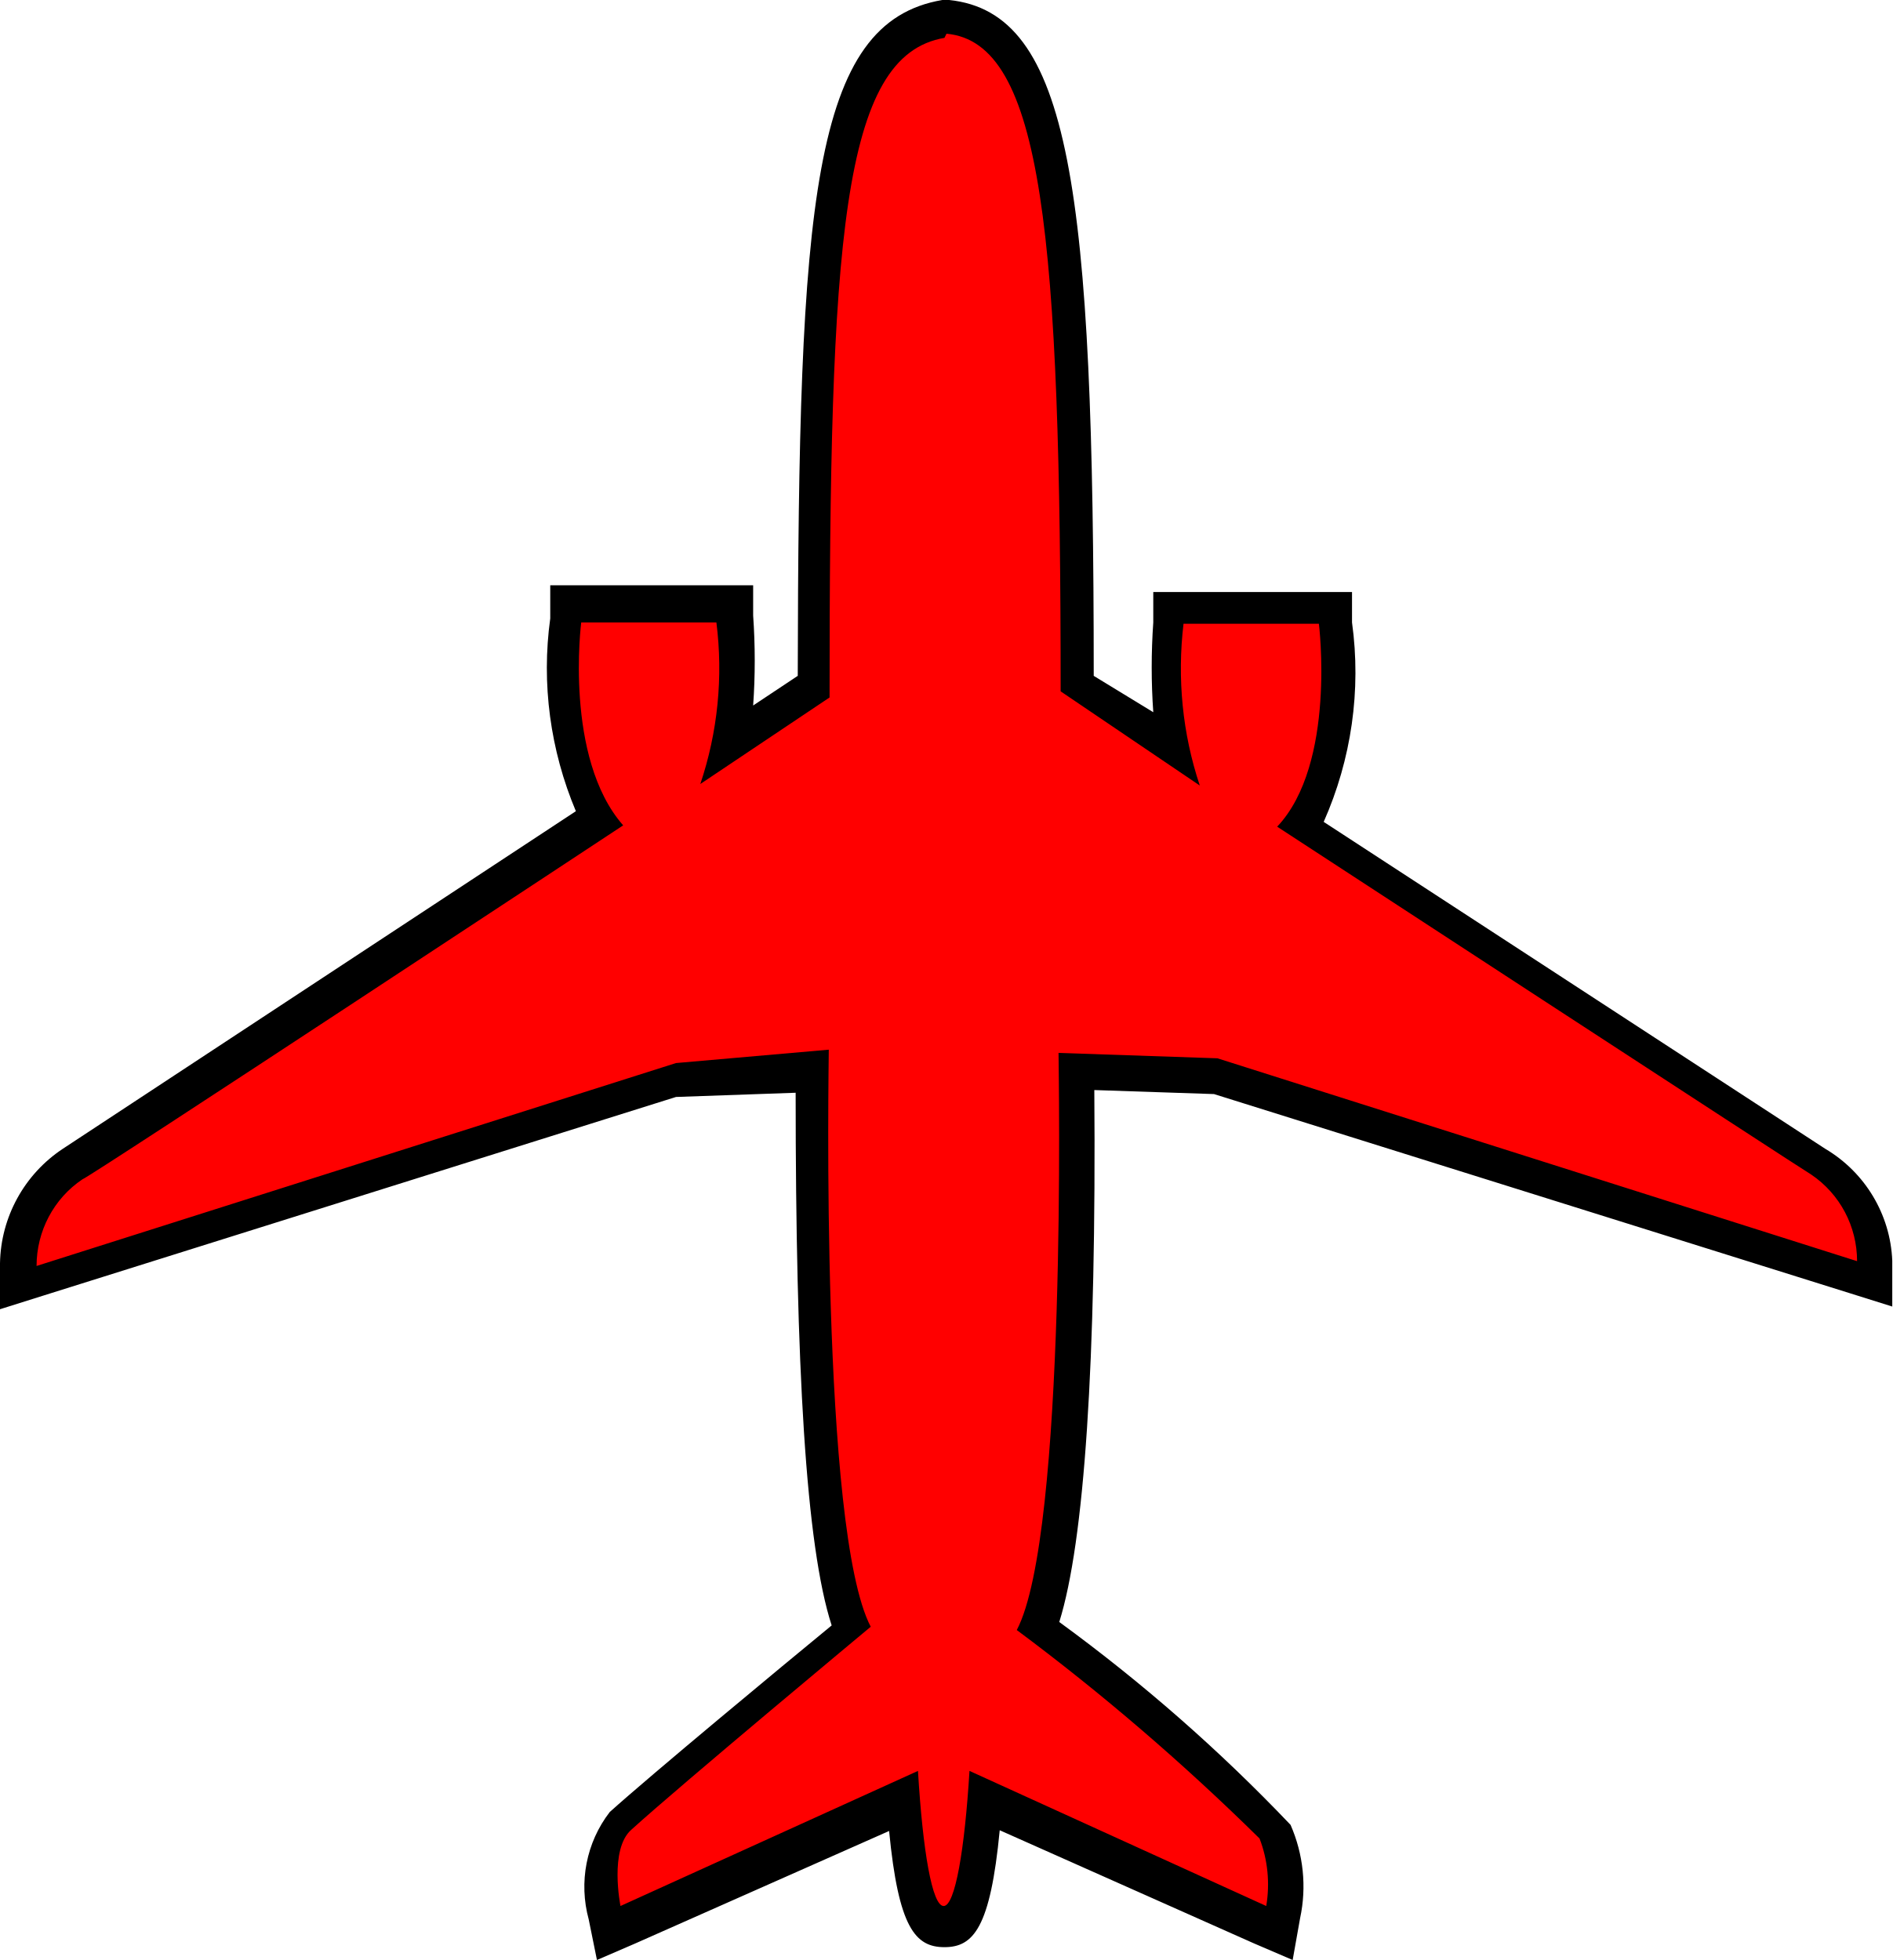
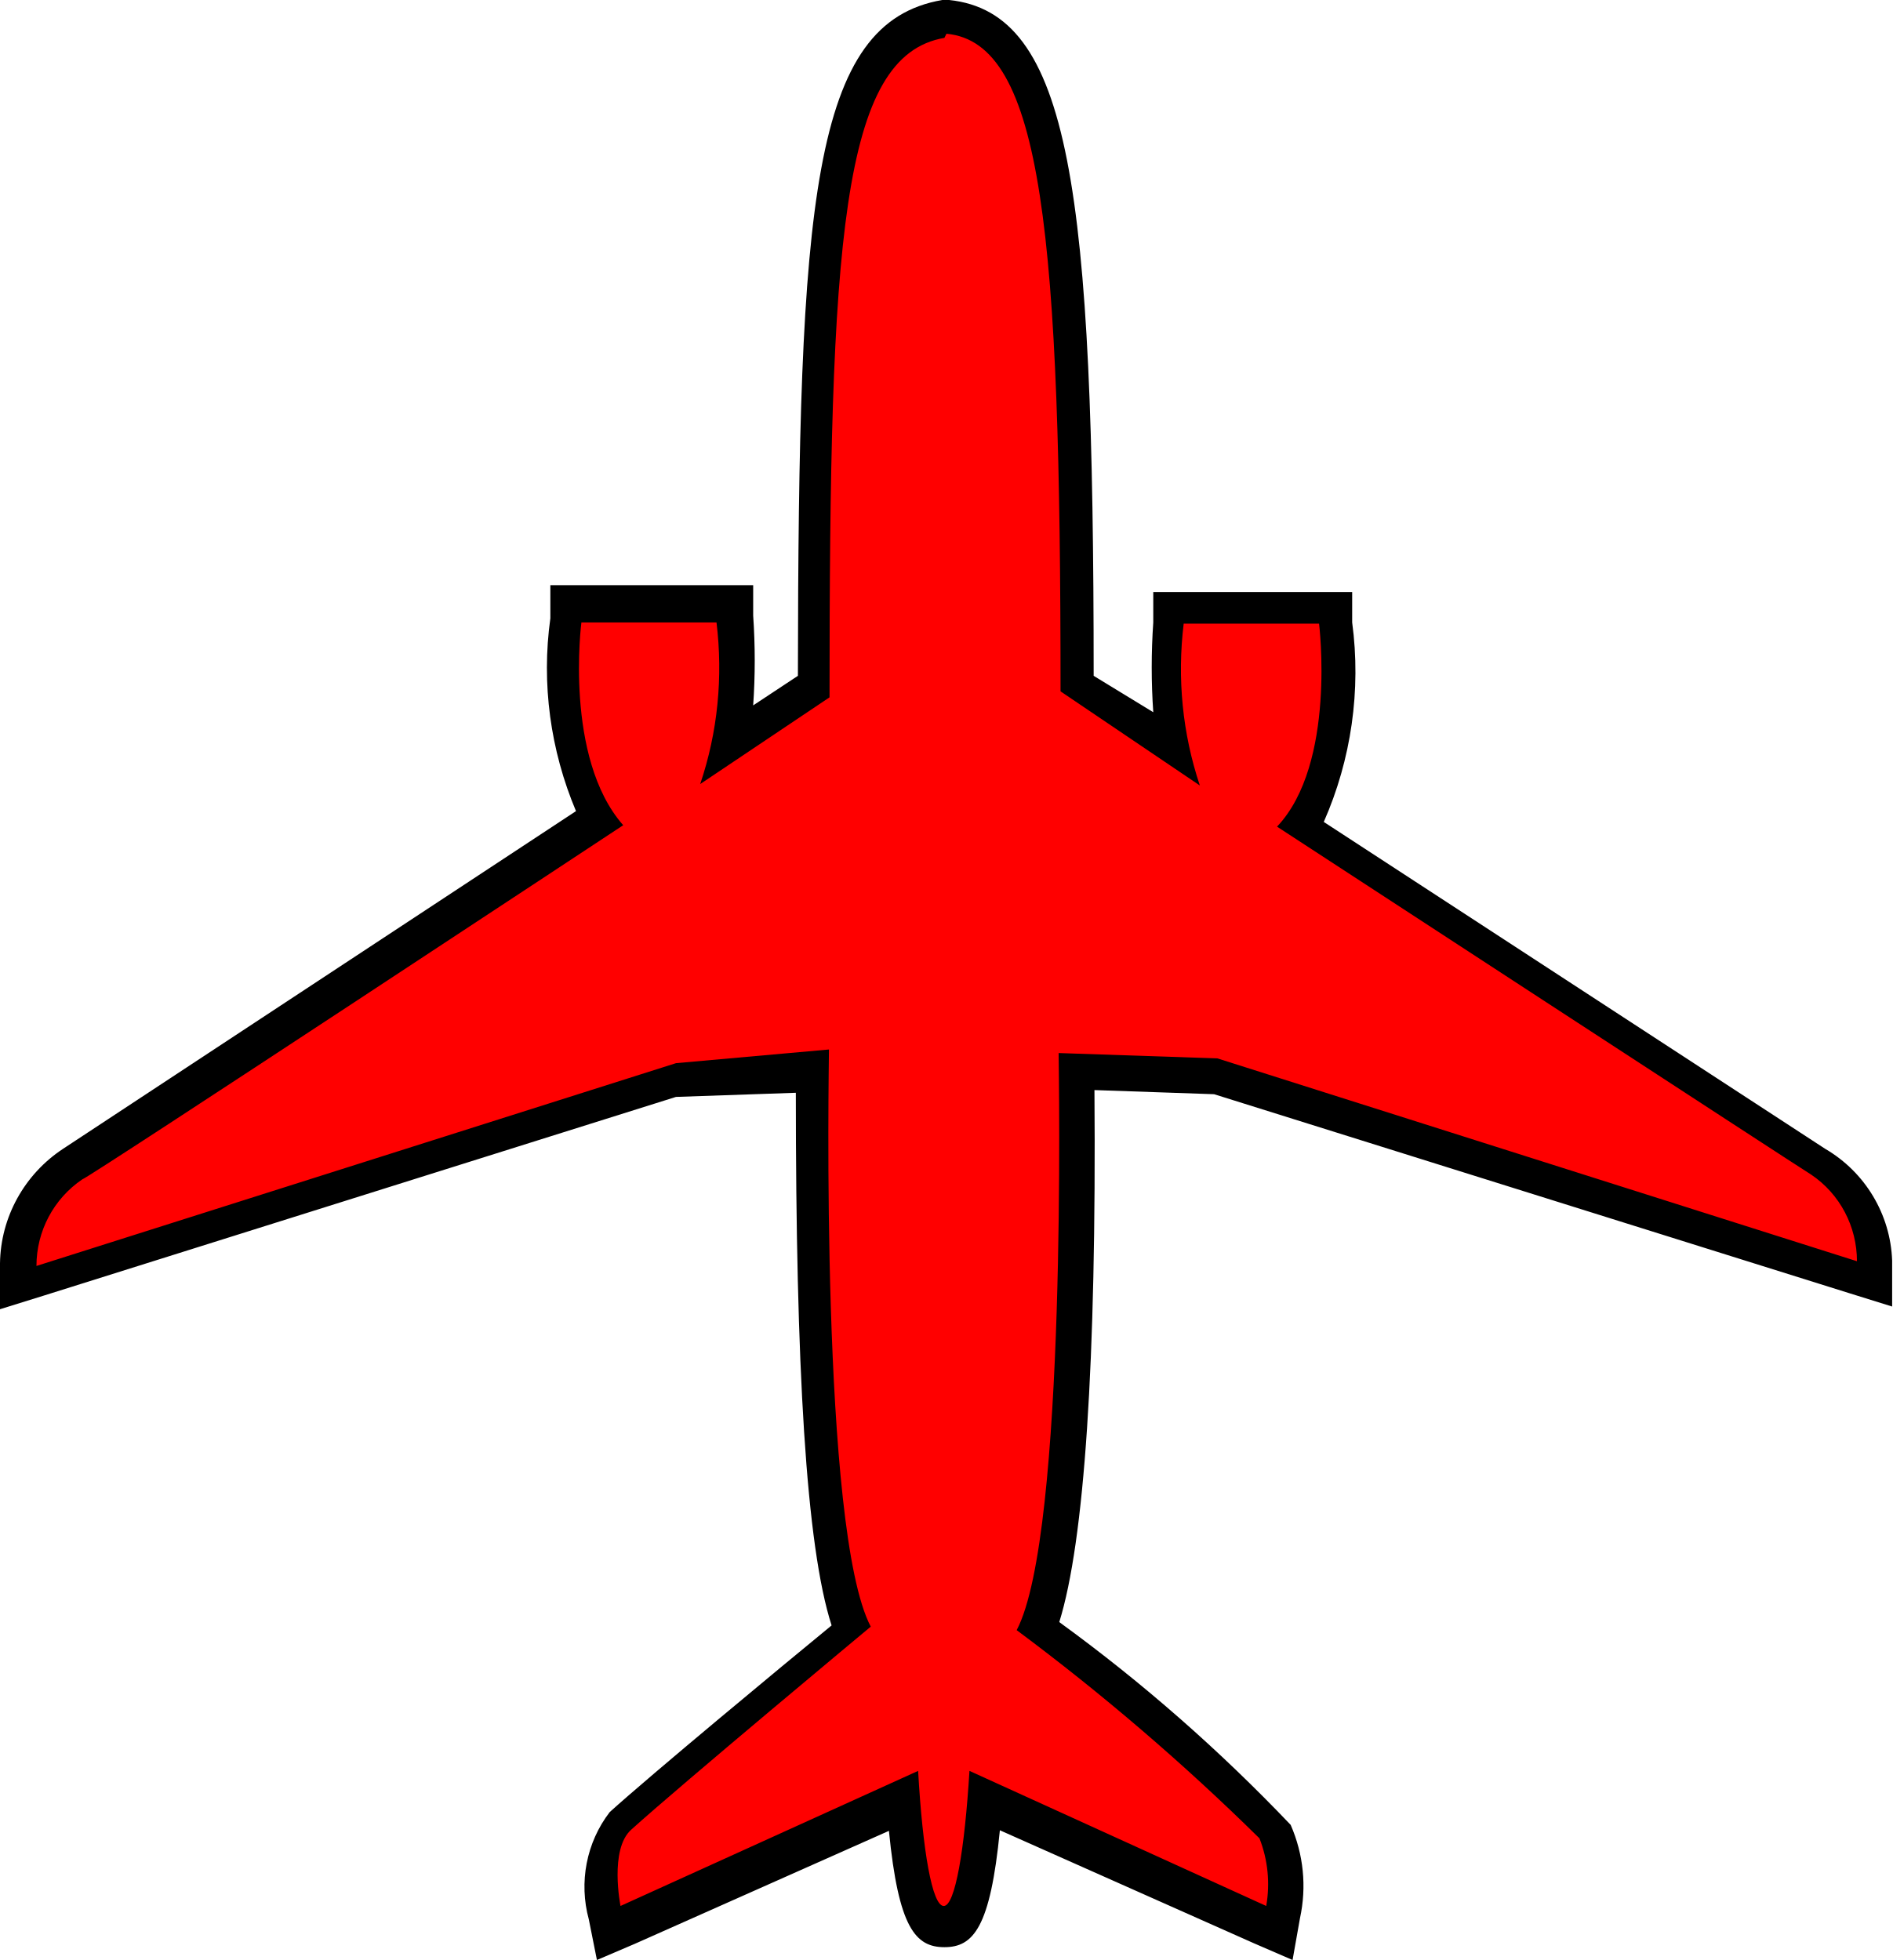
- <svg xmlns="http://www.w3.org/2000/svg" width="38.621" height="40" viewBox="0 0 38.621 40">
-   <path fill-rule="nonzero" fill="rgb(100%, 0%, 0%)" fill-opacity="1" d="M 12.414 39.105 C 12.414 38.883 12.18 37.727 12.73 37.23 C 13.625 36.414 16.621 33.941 17.422 33.281 C 16.719 31.449 16.609 26.18 16.637 21.945 L 13.793 22.066 L 0.344 26.207 L 0.344 25.738 C 0.344 24.898 0.773 24.121 1.477 23.668 L 12.207 16.676 C 11.535 15.41 11.293 13.957 11.504 12.535 L 11.504 12.234 L 14.938 12.234 L 14.938 12.535 C 15.027 13.367 15.027 14.203 14.938 15.035 L 16.609 13.914 C 16.609 4.551 16.855 0.703 19.242 0.305 C 21.586 0.496 22 4.438 22 13.887 L 23.859 15.176 C 23.773 14.348 23.773 13.516 23.859 12.688 L 23.859 12.387 L 27.324 12.387 L 27.324 12.715 C 27.535 14.137 27.293 15.59 26.621 16.855 L 37.188 23.75 C 37.883 24.211 38.301 24.984 38.289 25.824 L 38.289 26.207 L 24.824 22.066 L 22.066 21.984 C 22.066 26.207 21.984 31.477 21.281 33.309 C 23 34.559 24.613 35.941 26.113 37.449 C 26.309 37.973 26.344 38.543 26.207 39.09 L 26.141 39.516 L 20.137 36.844 C 19.945 39.395 19.574 39.395 19.312 39.395 C 19.047 39.395 18.664 39.395 18.484 36.855 L 12.414 39.531 Z M 12.414 39.105 " />
-   <path fill-rule="nonzero" fill="rgb(0%, 0%, 0%)" fill-opacity="1" d="M 19.312 0.688 C 21.281 0.867 21.641 4.824 21.641 14.109 L 24.48 16.031 C 24.125 14.969 24.016 13.844 24.148 12.73 L 26.91 12.73 C 26.91 12.73 27.27 15.59 26.059 16.871 C 26.059 16.871 36.871 23.93 36.953 23.969 C 37.543 24.367 37.891 25.031 37.891 25.738 L 24.84 21.598 L 21.598 21.488 C 21.598 21.805 21.777 31.309 20.746 33.266 C 22.492 34.566 24.145 35.988 25.699 37.52 C 25.867 37.953 25.914 38.434 25.836 38.898 L 19.781 36.141 C 19.684 37.738 19.488 38.898 19.254 38.898 C 19.02 38.898 18.828 37.781 18.73 36.141 L 12.66 38.898 C 12.66 38.898 12.426 37.738 12.883 37.34 C 13.902 36.414 17.766 33.199 17.766 33.199 C 16.734 31.227 16.91 21.738 16.91 21.422 L 13.793 21.695 L 0.746 25.836 C 0.746 25.129 1.094 24.461 1.684 24.066 C 1.766 24.066 12.715 16.844 12.715 16.844 C 11.504 15.465 11.859 12.703 11.859 12.703 L 14.617 12.703 C 14.758 13.812 14.645 14.941 14.289 16 L 16.926 14.234 C 16.926 4.938 17.16 1.129 19.27 0.773 M 19.312 0 L 19.227 0 C 16.555 0.453 16.293 4.137 16.277 13.793 L 15.367 14.398 C 15.41 13.793 15.41 13.176 15.367 12.562 L 15.367 11.945 L 11.227 11.945 L 11.227 12.621 C 11.043 13.953 11.227 15.312 11.75 16.555 L 1.281 23.445 C 0.496 23.965 0.016 24.84 0 25.781 L 0 26.719 L 0.883 26.441 L 13.793 22.387 L 16.234 22.301 C 16.234 27.891 16.441 31.543 16.969 33.172 C 15.961 34 13.281 36.223 12.441 36.98 C 11.961 37.602 11.805 38.414 12.012 39.172 L 12.18 40 L 12.949 39.668 L 18.141 37.367 C 18.332 39.34 18.676 39.738 19.27 39.738 C 19.863 39.738 20.207 39.34 20.398 37.352 L 25.574 39.656 L 26.375 40 L 26.527 39.145 C 26.664 38.508 26.594 37.84 26.332 37.242 C 24.887 35.723 23.309 34.34 21.613 33.102 C 22.125 31.461 22.371 27.82 22.328 22.246 L 24.77 22.328 L 37.727 26.387 L 38.609 26.664 L 38.609 25.727 C 38.57 24.785 38.055 23.926 37.242 23.445 L 27.008 16.773 C 27.574 15.496 27.777 14.086 27.586 12.703 L 27.586 12.082 L 23.531 12.082 L 23.531 12.703 C 23.488 13.312 23.488 13.93 23.531 14.535 L 22.316 13.793 C 22.316 3.848 21.848 0.262 19.367 0 Z M 19.312 0 " />
+ <svg xmlns="http://www.w3.org/2000/svg" width="35.724" height="37" viewBox="0 0 35.724 37">
+   <path fill-rule="nonzero" fill="rgb(100%, 0%, 0%)" fill-opacity="1" d="M 11.48 36.172 C 11.48 35.969 11.266 34.895 11.773 34.438 C 12.605 33.684 15.375 31.398 16.117 30.785 C 15.465 29.09 15.363 24.219 15.387 20.297 L 12.758 20.414 L 0.32 24.242 L 0.32 23.809 C 0.32 23.031 0.715 22.312 1.363 21.891 L 11.289 15.426 C 10.668 14.254 10.445 12.91 10.641 11.598 L 10.641 11.316 L 13.816 11.316 L 13.816 11.598 C 13.902 12.367 13.902 13.141 13.816 13.91 L 15.363 12.871 C 15.363 4.207 15.594 0.648 17.797 0.281 C 19.965 0.461 20.348 4.105 20.348 12.848 L 22.07 14.035 C 21.988 13.27 21.988 12.5 22.07 11.738 L 22.07 11.457 L 25.277 11.457 L 25.277 11.762 C 25.473 13.074 25.246 14.418 24.625 15.594 L 34.398 21.969 C 35.039 22.395 35.426 23.113 35.418 23.887 L 35.418 24.242 L 22.965 20.414 L 20.414 20.336 C 20.414 24.242 20.336 29.113 19.688 30.812 C 21.277 31.969 22.77 33.246 24.152 34.641 C 24.336 35.125 24.367 35.652 24.242 36.16 L 24.18 36.555 L 18.629 34.078 C 18.449 36.438 18.105 36.438 17.863 36.438 C 17.621 36.438 17.262 36.438 17.098 34.094 L 11.48 36.566 Z M 11.48 36.172 " />
+   <path fill-rule="nonzero" fill="rgb(0%, 0%, 0%)" fill-opacity="1" d="M 17.863 0.637 C 19.688 0.805 20.016 4.465 20.016 13.051 L 22.645 14.828 C 22.316 13.844 22.215 12.805 22.34 11.773 L 24.895 11.773 C 24.895 11.773 25.227 14.418 24.102 15.605 C 24.102 15.605 34.105 22.133 34.18 22.172 C 34.727 22.539 35.047 23.156 35.047 23.809 L 22.977 19.98 L 19.98 19.879 C 19.98 20.172 20.145 28.961 19.188 30.773 C 20.805 31.977 22.336 33.289 23.77 34.703 C 23.93 35.109 23.973 35.551 23.898 35.98 L 18.297 33.43 C 18.207 34.91 18.027 35.98 17.812 35.98 C 17.594 35.98 17.414 34.945 17.328 33.43 L 11.711 35.98 C 11.711 35.98 11.496 34.91 11.914 34.539 C 12.859 33.684 16.434 30.707 16.434 30.707 C 15.477 28.887 15.645 20.105 15.645 19.812 L 12.758 20.07 L 0.688 23.898 C 0.688 23.242 1.012 22.629 1.555 22.262 C 1.633 22.262 11.762 15.578 11.762 15.578 C 10.641 14.305 10.973 11.75 10.973 11.75 L 13.523 11.75 C 13.648 12.777 13.547 13.82 13.215 14.801 L 15.656 13.164 C 15.656 4.566 15.871 1.047 17.824 0.715 M 17.863 0 L 17.785 0 C 15.312 0.422 15.07 3.824 15.059 12.758 L 14.215 13.316 C 14.254 12.758 14.254 12.188 14.215 11.621 L 14.215 11.047 L 10.387 11.047 L 10.387 11.672 C 10.215 12.906 10.387 14.164 10.871 15.312 L 1.188 21.688 C 0.461 22.168 0.012 22.977 0 23.848 L 0 24.715 L 0.816 24.461 L 12.758 20.707 L 15.02 20.629 C 15.02 25.797 15.211 29.18 15.695 30.684 C 14.762 31.449 12.285 33.504 11.508 34.207 C 11.066 34.781 10.922 35.535 11.113 36.234 L 11.266 37 L 11.98 36.695 L 16.777 34.562 C 16.957 36.387 17.277 36.758 17.824 36.758 C 18.371 36.758 18.691 36.387 18.871 34.551 L 23.656 36.68 L 24.395 37 L 24.535 36.211 C 24.664 35.617 24.602 35.004 24.359 34.449 C 23.02 33.043 21.562 31.762 19.992 30.621 C 20.465 29.102 20.695 25.734 20.656 20.578 L 22.914 20.656 L 34.895 24.41 L 35.711 24.664 L 35.711 23.797 C 35.68 22.926 35.203 22.129 34.449 21.688 L 24.984 15.516 C 25.504 14.336 25.691 13.027 25.52 11.75 L 25.52 11.176 L 21.766 11.176 L 21.766 11.75 C 21.727 12.316 21.727 12.883 21.766 13.445 L 20.641 12.758 C 20.641 3.559 20.207 0.242 17.914 0 Z M 17.863 0 " />
</svg>
